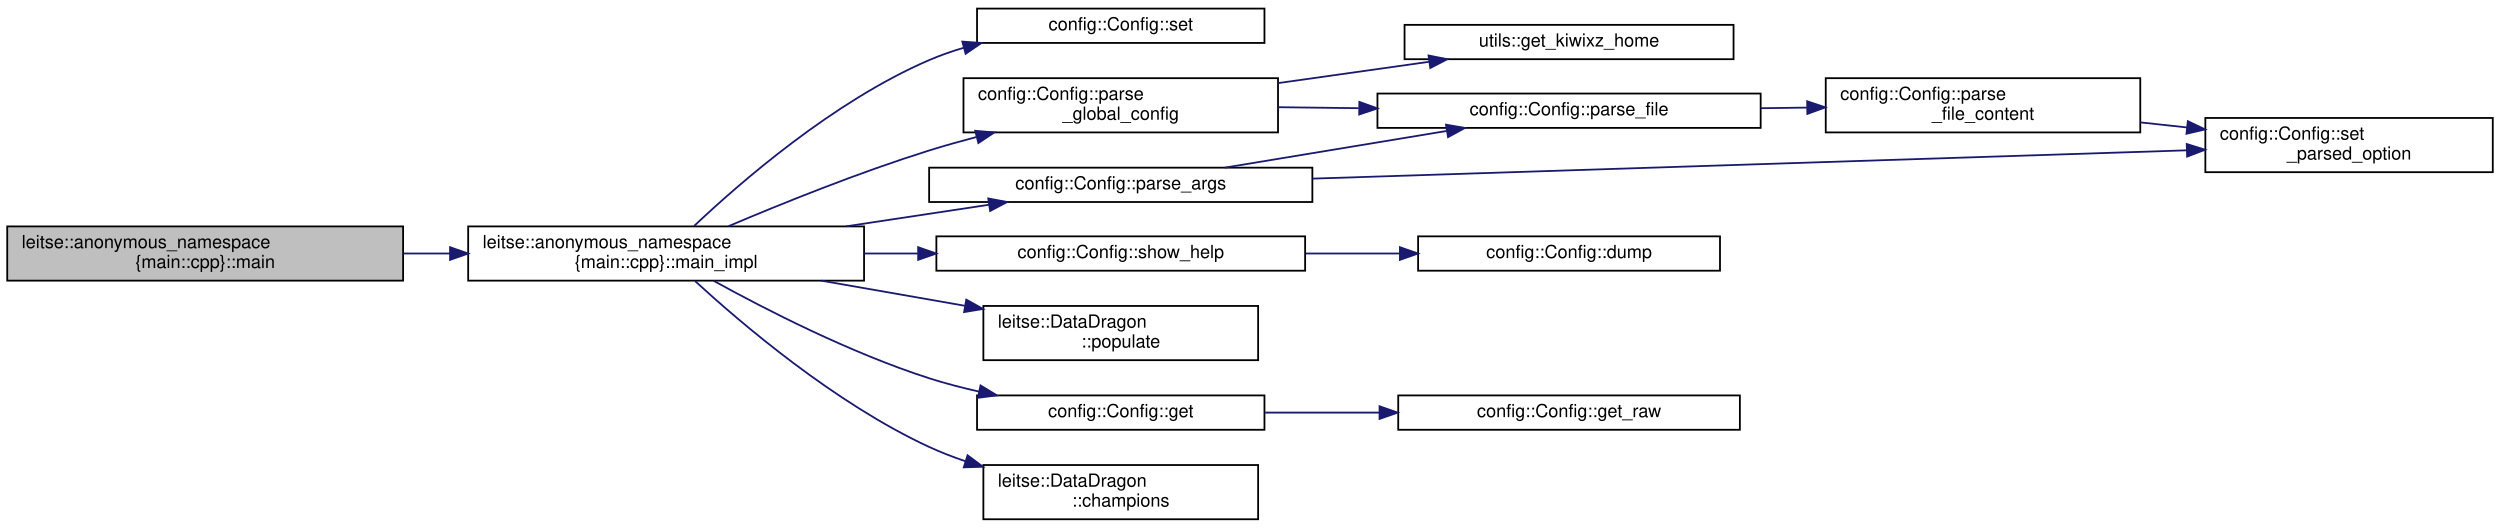
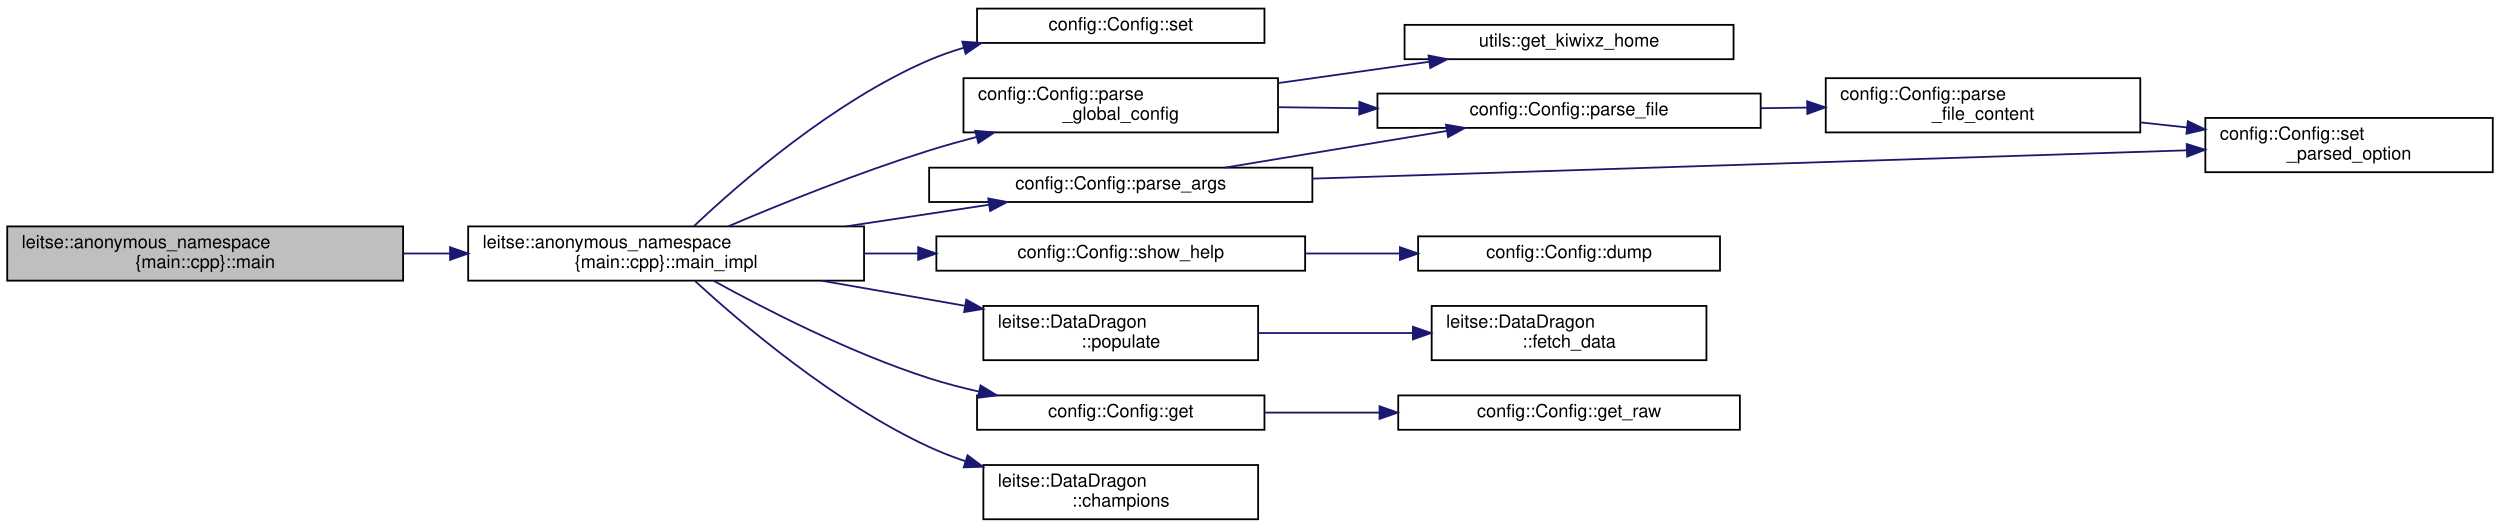
<svg xmlns="http://www.w3.org/2000/svg" xmlns:xlink="http://www.w3.org/1999/xlink" width="1383pt" height="292pt" viewBox="0.00 0.00 1383.00 291.50">
  <g id="graph0" class="graph" transform="scale(1 1) rotate(0) translate(4 287.5)">
    <g id="node1" class="node">
      <g id="a_node1">
        <a xlink:title=" ">
          <polygon fill="#bfbfbf" stroke="#000000" points="0,-132.5 0,-162.5 219,-162.5 219,-132.5 0,-132.5" />
          <text text-anchor="start" x="8" y="-150.5" font-family="Helvetica,sans-Serif" font-size="10.00" fill="#000000">leitse::anonymous_namespace</text>
          <text text-anchor="middle" x="109.5" y="-139.5" font-family="Helvetica,sans-Serif" font-size="10.00" fill="#000000">{main::cpp}::main</text>
        </a>
      </g>
    </g>
    <g id="node2" class="node">
      <g id="a_node2">
        <a xlink:href="namespaceleitse_1_1anonymous__namespace_02main_8cpp_03.html#a22efba3a32984564056202cc7db3f0de" target="_top" xlink:title=" ">
          <polygon fill="none" stroke="#000000" points="255,-132.5 255,-162.5 474,-162.5 474,-132.5 255,-132.5" />
          <text text-anchor="start" x="263" y="-150.5" font-family="Helvetica,sans-Serif" font-size="10.00" fill="#000000">leitse::anonymous_namespace</text>
          <text text-anchor="middle" x="364.5" y="-139.5" font-family="Helvetica,sans-Serif" font-size="10.00" fill="#000000">{main::cpp}::main_impl</text>
        </a>
      </g>
    </g>
    <g id="edge1" class="edge">
      <path fill="none" stroke="#191970" d="M219.123,-147.5C227.661,-147.5 236.308,-147.5 244.907,-147.5" />
      <polygon fill="#191970" stroke="#191970" points="244.97,-151 254.97,-147.5 244.97,-144 244.97,-151" />
    </g>
    <g id="node3" class="node">
      <g id="a_node3">
        <a xlink:href="structconfig_1_1_config.html#a8d05ea9c3f473081105aadb66124f42e" target="_top" xlink:title=" ">
          <polygon fill="none" stroke="#000000" points="536.5,-264 536.5,-283 695.5,-283 695.5,-264 536.5,-264" />
          <text text-anchor="middle" x="616" y="-271" font-family="Helvetica,sans-Serif" font-size="10.00" fill="#000000">config::Config::set</text>
        </a>
      </g>
    </g>
    <g id="edge2" class="edge">
      <path fill="none" stroke="#191970" d="M379.974,-162.727C405.016,-186.415 456.99,-231.729 510,-254.5 516.117,-257.128 522.583,-259.392 529.183,-261.343" />
      <polygon fill="#191970" stroke="#191970" points="528.356,-264.745 538.923,-263.983 530.188,-257.989 528.356,-264.745" />
    </g>
    <g id="node4" class="node">
      <g id="a_node4">
        <a xlink:href="structconfig_1_1_config.html#a26453f75e7ce4f024b90669e437c10de" target="_top" xlink:title=" ">
          <polygon fill="none" stroke="#000000" points="529,-214.5 529,-244.5 703,-244.5 703,-214.5 529,-214.5" />
          <text text-anchor="start" x="537" y="-232.5" font-family="Helvetica,sans-Serif" font-size="10.00" fill="#000000">config::Config::parse</text>
          <text text-anchor="middle" x="616" y="-221.5" font-family="Helvetica,sans-Serif" font-size="10.00" fill="#000000">_global_config</text>
        </a>
      </g>
    </g>
    <g id="edge3" class="edge">
      <path fill="none" stroke="#191970" d="M398.99,-162.613C428.165,-175.008 471.283,-192.417 510,-204.5 518.393,-207.119 527.234,-209.612 536.084,-211.937" />
      <polygon fill="#191970" stroke="#191970" points="535.5,-215.4 546.056,-214.489 537.236,-208.619 535.5,-215.4" />
    </g>
    <g id="node9" class="node">
      <g id="a_node9">
        <a xlink:href="structconfig_1_1_config.html#af7d0bbe0e41a086d991fc545cc886212" target="_top" xlink:title=" ">
          <polygon fill="none" stroke="#000000" points="510,-176 510,-195 722,-195 722,-176 510,-176" />
          <text text-anchor="middle" x="616" y="-183" font-family="Helvetica,sans-Serif" font-size="10.00" fill="#000000">config::Config::parse_args</text>
        </a>
      </g>
    </g>
    <g id="edge8" class="edge">
      <path fill="none" stroke="#191970" d="M463.899,-162.519C490.327,-166.512 518.381,-170.75 543.103,-174.486" />
      <polygon fill="#191970" stroke="#191970" points="542.708,-177.966 553.119,-175.999 543.754,-171.044 542.708,-177.966" />
    </g>
    <g id="node10" class="node">
      <g id="a_node10">
        <a xlink:href="structconfig_1_1_config.html#abca32af5b3cfdb1f9eabec454e1e354e" target="_top" xlink:title=" ">
          <polygon fill="none" stroke="#000000" points="514,-138 514,-157 718,-157 718,-138 514,-138" />
          <text text-anchor="middle" x="616" y="-145" font-family="Helvetica,sans-Serif" font-size="10.00" fill="#000000">config::Config::show_help</text>
        </a>
      </g>
    </g>
    <g id="edge11" class="edge">
      <path fill="none" stroke="#191970" d="M474.08,-147.5C483.904,-147.5 493.863,-147.5 503.71,-147.5" />
      <polygon fill="#191970" stroke="#191970" points="503.921,-151 513.921,-147.5 503.921,-144 503.921,-151" />
    </g>
    <g id="node12" class="node">
      <g id="a_node12">
        <a xlink:href="structleitse_1_1_data_dragon.html#aedd2ef4d722fb451e9e68502a47dc392" target="_top" xlink:title=" ">
          <polygon fill="none" stroke="#000000" points="540,-88.5 540,-118.5 692,-118.5 692,-88.5 540,-88.5" />
          <text text-anchor="start" x="548" y="-106.5" font-family="Helvetica,sans-Serif" font-size="10.00" fill="#000000">leitse::DataDragon</text>
          <text text-anchor="middle" x="616" y="-95.5" font-family="Helvetica,sans-Serif" font-size="10.00" fill="#000000">::populate</text>
        </a>
      </g>
    </g>
    <g id="edge13" class="edge">
      <path fill="none" stroke="#191970" d="M450.349,-132.481C475.976,-127.997 504.07,-123.082 529.725,-118.594" />
      <polygon fill="#191970" stroke="#191970" points="530.553,-122.002 539.801,-116.831 529.347,-115.107 530.553,-122.002" />
    </g>
-     <g id="node13" class="node">
-       <g id="a_node13">
+     <g id="node14" class="node">
+       <g id="a_node14">
        <a xlink:href="structconfig_1_1_config.html#a0cf9f3b97d218358b2bd62f3b94a3efb" target="_top" xlink:title=" ">
          <polygon fill="none" stroke="#000000" points="536.5,-50 536.5,-69 695.5,-69 695.5,-50 536.5,-50" />
          <text text-anchor="middle" x="616" y="-57" font-family="Helvetica,sans-Serif" font-size="10.00" fill="#000000">config::Config::get</text>
        </a>
      </g>
    </g>
-     <g id="edge14" class="edge">
+     <g id="edge15" class="edge">
      <path fill="none" stroke="#191970" d="M390.712,-132.448C419.193,-116.725 466.471,-92.448 510,-78.5 518.854,-75.663 528.267,-73.211 537.689,-71.102" />
      <polygon fill="#191970" stroke="#191970" points="538.43,-74.523 547.487,-69.027 536.979,-67.675 538.43,-74.523" />
    </g>
-     <g id="node15" class="node">
-       <g id="a_node15">
+     <g id="node16" class="node">
+       <g id="a_node16">
        <a xlink:href="structleitse_1_1_data_dragon.html#a59f6a2098dde51fbd7253fe043491c4b" target="_top" xlink:title=" ">
          <polygon fill="none" stroke="#000000" points="540,-.5 540,-30.5 692,-30.5 692,-.5 540,-.5" />
          <text text-anchor="start" x="548" y="-18.5" font-family="Helvetica,sans-Serif" font-size="10.00" fill="#000000">leitse::DataDragon</text>
          <text text-anchor="middle" x="616" y="-7.5" font-family="Helvetica,sans-Serif" font-size="10.00" fill="#000000">::champions</text>
        </a>
      </g>
    </g>
-     <g id="edge16" class="edge">
+     <g id="edge17" class="edge">
      <path fill="none" stroke="#191970" d="M380.539,-132.232C405.942,-108.904 457.911,-64.569 510,-40.5 516.431,-37.528 523.25,-34.891 530.206,-32.554" />
      <polygon fill="#191970" stroke="#191970" points="531.265,-35.89 539.753,-29.549 529.164,-29.213 531.265,-35.89" />
    </g>
    <g id="node5" class="node">
      <g id="a_node5">
        <a xlink:href="structconfig_1_1_config.html#a8eb0be2dcc2b23168834d10674330c5f" target="_top" xlink:title=" ">
          <polygon fill="none" stroke="#000000" points="758,-217 758,-236 970,-236 970,-217 758,-217" />
          <text text-anchor="middle" x="864" y="-224" font-family="Helvetica,sans-Serif" font-size="10.00" fill="#000000">config::Config::parse_file</text>
        </a>
      </g>
    </g>
    <g id="edge4" class="edge">
      <path fill="none" stroke="#191970" d="M703.087,-228.446C717.489,-228.272 732.621,-228.089 747.605,-227.908" />
      <polygon fill="#191970" stroke="#191970" points="747.987,-231.404 757.944,-227.783 747.902,-224.404 747.987,-231.404" />
    </g>
    <g id="node8" class="node">
      <g id="a_node8">
        <a xlink:href="namespaceutils.html#a24a3b9c327f0dfaa73cc7819f77aba2f" target="_top" xlink:title=" ">
          <polygon fill="none" stroke="#000000" points="773,-255 773,-274 955,-274 955,-255 773,-255" />
          <text text-anchor="middle" x="864" y="-262" font-family="Helvetica,sans-Serif" font-size="10.00" fill="#000000">utils::get_kiwixz_home</text>
        </a>
      </g>
    </g>
    <g id="edge7" class="edge">
      <path fill="none" stroke="#191970" d="M703.087,-241.791C730.313,-245.633 760.153,-249.844 786.661,-253.585" />
      <polygon fill="#191970" stroke="#191970" points="786.254,-257.062 796.645,-254.994 787.232,-250.131 786.254,-257.062" />
    </g>
    <g id="node6" class="node">
      <g id="a_node6">
        <a xlink:href="structconfig_1_1_config.html#a11fee93a22eea6fd3be390570f0714a7" target="_top" xlink:title=" ">
          <polygon fill="none" stroke="#000000" points="1006,-214.5 1006,-244.5 1180,-244.5 1180,-214.5 1006,-214.5" />
          <text text-anchor="start" x="1014" y="-232.5" font-family="Helvetica,sans-Serif" font-size="10.00" fill="#000000">config::Config::parse</text>
          <text text-anchor="middle" x="1093" y="-221.5" font-family="Helvetica,sans-Serif" font-size="10.00" fill="#000000">_file_content</text>
        </a>
      </g>
    </g>
    <g id="edge5" class="edge">
      <path fill="none" stroke="#191970" d="M970.12,-227.89C978.605,-228.001 987.15,-228.113 995.57,-228.224" />
      <polygon fill="#191970" stroke="#191970" points="995.72,-231.726 1005.765,-228.357 995.812,-224.726 995.72,-231.726" />
    </g>
    <g id="node7" class="node">
      <g id="a_node7">
        <a xlink:href="structconfig_1_1_config.html#ae876f154975287de4c120c68061bec1d" target="_top" xlink:title=" ">
          <polygon fill="none" stroke="#000000" points="1216,-192.5 1216,-222.5 1375,-222.5 1375,-192.5 1216,-192.5" />
          <text text-anchor="start" x="1224" y="-210.5" font-family="Helvetica,sans-Serif" font-size="10.00" fill="#000000">config::Config::set</text>
          <text text-anchor="middle" x="1295.5" y="-199.5" font-family="Helvetica,sans-Serif" font-size="10.00" fill="#000000">_parsed_option</text>
        </a>
      </g>
    </g>
    <g id="edge6" class="edge">
      <path fill="none" stroke="#191970" d="M1180.053,-220.042C1188.606,-219.113 1197.296,-218.169 1205.873,-217.237" />
      <polygon fill="#191970" stroke="#191970" points="1206.312,-220.71 1215.875,-216.151 1205.556,-213.751 1206.312,-220.71" />
    </g>
    <g id="edge10" class="edge">
      <path fill="none" stroke="#191970" d="M673.519,-195.009C710.167,-201.068 757.813,-208.945 796.284,-215.305" />
      <polygon fill="#191970" stroke="#191970" points="795.926,-218.793 806.363,-216.971 797.068,-211.887 795.926,-218.793" />
    </g>
    <g id="edge9" class="edge">
      <path fill="none" stroke="#191970" d="M722.172,-188.938C855.14,-193.243 1080.625,-200.543 1205.515,-204.587" />
      <polygon fill="#191970" stroke="#191970" points="1205.697,-208.094 1215.805,-204.92 1205.924,-201.098 1205.697,-208.094" />
    </g>
    <g id="node11" class="node">
      <g id="a_node11">
        <a xlink:href="structconfig_1_1_config.html#a6d7920c2d4ab70b3fbee60b31a5df5d9" target="_top" xlink:title=" ">
          <polygon fill="none" stroke="#000000" points="780.5,-138 780.5,-157 947.5,-157 947.5,-138 780.5,-138" />
          <text text-anchor="middle" x="864" y="-145" font-family="Helvetica,sans-Serif" font-size="10.00" fill="#000000">config::Config::dump</text>
        </a>
      </g>
    </g>
    <g id="edge12" class="edge">
      <path fill="none" stroke="#191970" d="M718.303,-147.5C735.429,-147.5 753.126,-147.5 770.03,-147.5" />
      <polygon fill="#191970" stroke="#191970" points="770.441,-151 780.441,-147.5 770.441,-144 770.441,-151" />
    </g>
-     <g id="node14" class="node">
-       <g id="a_node14">
+     <g id="node13" class="node">
+       <g id="a_node13">
+         <a xlink:href="structleitse_1_1_data_dragon.html#a99b1d9414c57d987ee8aca3ec804f738" target="_top" xlink:title=" ">
+           <polygon fill="none" stroke="#000000" points="788,-88.5 788,-118.5 940,-118.5 940,-88.5 788,-88.5" />
+           <text text-anchor="start" x="796" y="-106.5" font-family="Helvetica,sans-Serif" font-size="10.00" fill="#000000">leitse::DataDragon</text>
+           <text text-anchor="middle" x="864" y="-95.5" font-family="Helvetica,sans-Serif" font-size="10.00" fill="#000000">::fetch_data</text>
+         </a>
+       </g>
+     </g>
+     <g id="edge14" class="edge">
+       <path fill="none" stroke="#191970" d="M692.094,-103.5C719.104,-103.5 749.699,-103.5 777.513,-103.5" />
+       <polygon fill="#191970" stroke="#191970" points="777.623,-107 787.623,-103.5 777.623,-100 777.623,-107" />
+     </g>
+     <g id="node15" class="node">
+       <g id="a_node15">
        <a xlink:href="structconfig_1_1_config.html#ab957d0cdfdedba7a80d5459bb72d6f08" target="_top" xlink:title=" ">
          <polygon fill="none" stroke="#000000" points="769.5,-50 769.5,-69 958.5,-69 958.5,-50 769.5,-50" />
          <text text-anchor="middle" x="864" y="-57" font-family="Helvetica,sans-Serif" font-size="10.00" fill="#000000">config::Config::get_raw</text>
        </a>
      </g>
    </g>
-     <g id="edge15" class="edge">
+     <g id="edge16" class="edge">
      <path fill="none" stroke="#191970" d="M695.834,-59.5C716.003,-59.5 737.966,-59.5 759.163,-59.5" />
      <polygon fill="#191970" stroke="#191970" points="759.167,-63 769.167,-59.5 759.166,-56 759.167,-63" />
    </g>
  </g>
</svg>
